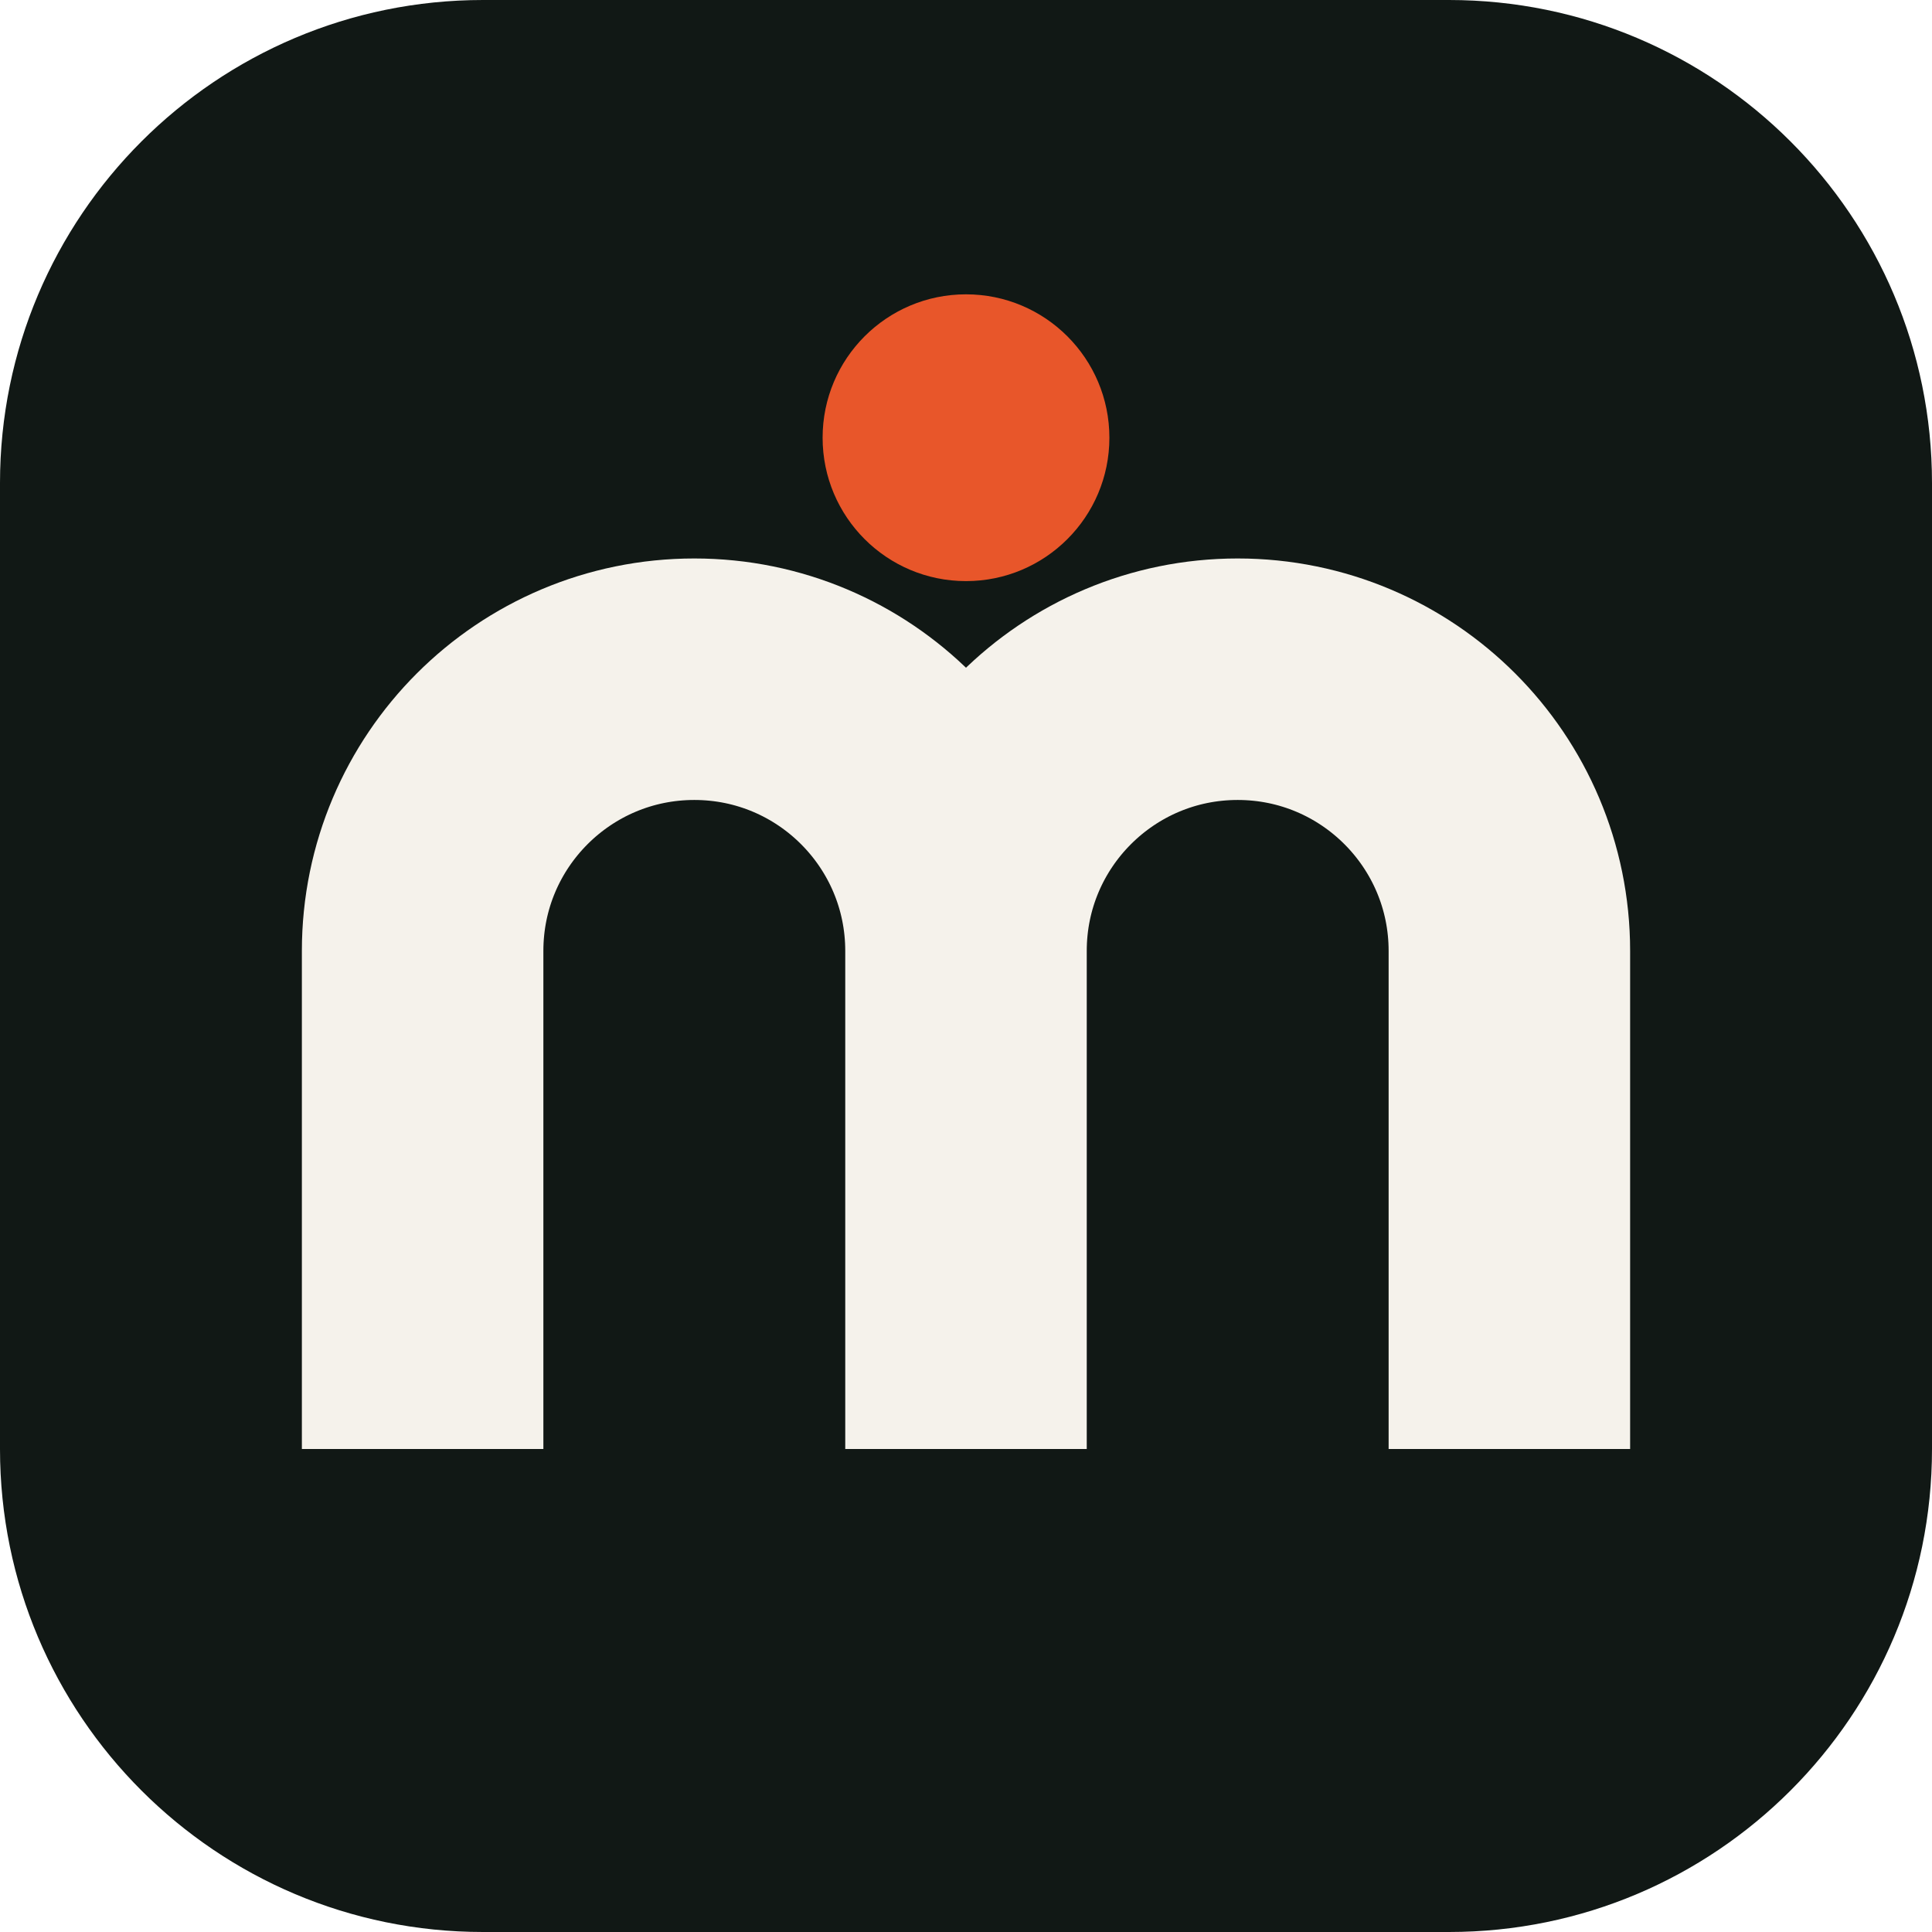
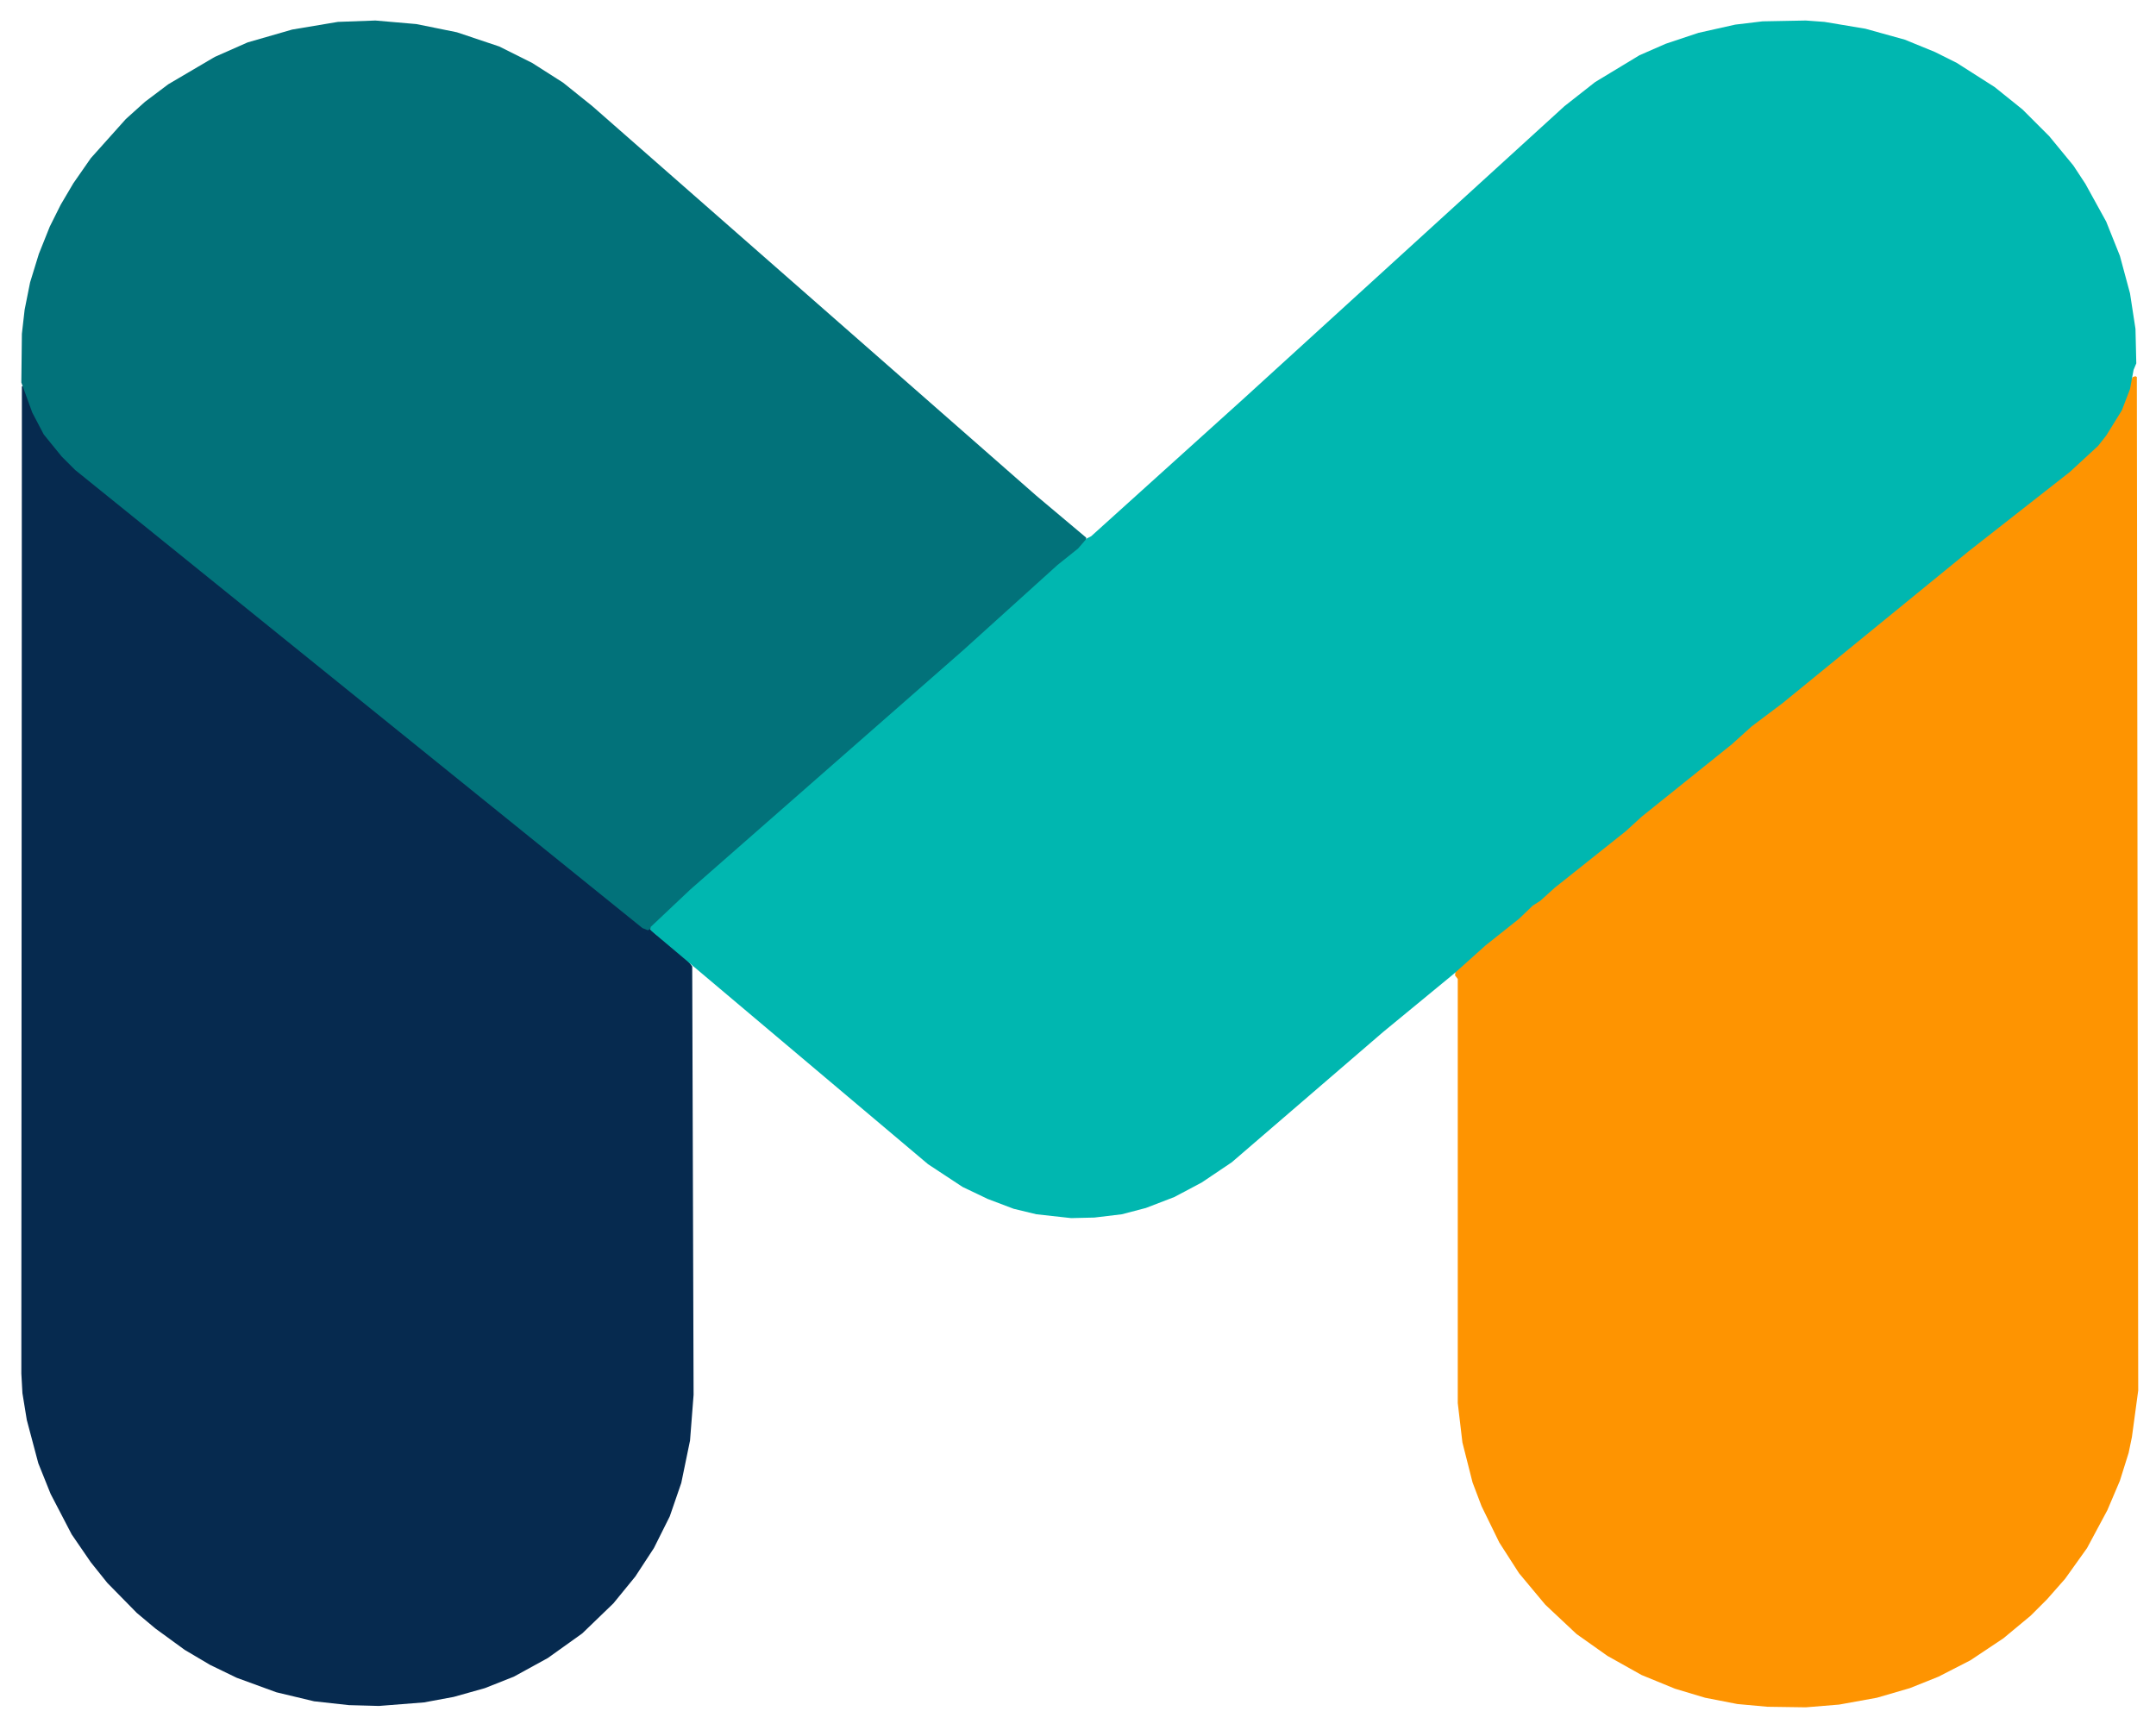
- <svg xmlns="http://www.w3.org/2000/svg" viewBox="0 0 64 64">
-   <rect width="64" height="64" rx="16" fill="#111815" />
-   <path d="M14 48V31.5a9 9 0 0 1 18 0V48M32 48V31.5a9 9 0 0 1 18 0V48" fill="none" stroke="#F5F2EB" stroke-width="8" />
-   <circle cx="32" cy="14.5" r="4.75" fill="#E8562A" />
+ <svg xmlns="http://www.w3.org/2000/svg" viewBox="0 0 788 632">
+   <path fill="#062A4F" d="M8.0 141.2 7.8 502.0 8.2 509.2 9.8 519.0 14.0 534.8 18.5 546.0 26.2 560.8 33.2 571.0 39.2 578.5 50.0 589.5 56.8 595.2 67.5 603.0 76.8 608.5 86.5 613.2 101.0 618.5 114.8 621.8 127.5 623.2 138.5 623.5 155.0 622.2 165.8 620.2 177.2 617.0 187.8 612.8 200.2 606.0 212.8 597.0 224.2 586.0 232.2 576.2 239.0 565.8 244.8 554.2 249.0 542.0 252.2 526.5 253.5 509.8 253.0 353.2 251.2 350.8 239.8 341.5 234.2 336.2 187.2 298.8 163.8 279.2 29.0 170.5 23.8 165.2 17.2 157.2 13.5 150.2 10.0 141.5 9.0 141.0Z" />
+   <path fill="#FE9401" d="M780.5 137.5 779.5 137.8 778.5 139.8 776.2 147.0 772.5 154.2 767.5 161.2 762.5 166.5 736.0 187.5 730.8 192.2 718.5 201.5 690.2 224.8 683.8 229.5 674.5 237.5 619.5 281.8 610.0 290.0 603.8 294.5 593.8 303.2 533.8 352.5 532.0 354.8 531.8 356.5 532.8 357.8 532.8 512.8 534.5 527.2 538.2 541.8 541.5 550.5 548.0 563.8 555.2 575.0 564.8 586.5 576.2 597.2 587.5 605.2 600.0 612.2 612.2 617.2 623.2 620.5 635.0 622.8 646.0 623.8 660.0 624.0 672.2 623.0 686.0 620.5 698.0 617.0 708.5 612.8 720.2 606.8 732.2 598.8 742.2 590.5 748.2 584.5 754.8 577.0 762.8 565.8 770.2 552.0 774.8 541.2 778.0 531.0 779.2 525.2 781.5 508.2 781.0 137.8Z" />
+   <path fill="#02727A" d="M78.5 20.8 61.5 30.8 53.0 37.2 46.0 43.5 33.2 57.8 26.8 67.0 22.2 74.8 18.2 82.8 14.2 92.8 11.0 103.2 9.0 113.2 8.0 122.0 7.8 139.8 11.8 150.8 16.0 158.8 22.5 166.8 27.5 171.8 234.8 339.2 236.8 340.0 239.0 338.8 255.5 323.5 353.0 238.0 396.5 199.0 397.0 198.0 397.0 196.5 378.8 181.2 216.5 38.8 205.8 30.2 194.5 23.0 182.5 17.0 167.0 11.8 152.2 8.8 137.2 7.5 123.5 8.0 106.8 10.8 90.5 15.5Z" />
+   <path fill="#00B7B0" d="M769.8 81.0 762.2 67.2 757.8 60.5 749.0 49.8 739.2 40.0 729.0 31.8 715.2 23.0 707.2 19.0 696.2 14.5 681.8 10.5 666.8 8.0 660.0 7.5 644.2 7.8 634.2 9.0 620.8 12.0 608.8 16.0 599.2 20.2 583.0 30.0 571.8 38.8 454.2 146.0 398.8 196.0 397.2 196.8 394.0 200.5 386.5 206.5 352.2 237.5 252.2 325.2 237.8 338.8 237.8 340.0 339.2 425.5 351.8 433.8 361.0 438.2 370.5 441.8 378.8 443.8 391.5 445.2 400.0 445.0 410.0 443.8 418.8 441.5 429.2 437.5 439.2 432.2 450.2 424.8 505.5 377.2 531.5 355.8 543.0 345.5 555.2 335.8 560.2 331.0 563.0 329.2 568.2 324.5 594.2 303.8 600.0 298.5 633.0 272.0 640.2 265.5 651.5 257.0 719.5 201.5 756.5 172.5 766.8 163.0 769.8 159.2 775.5 150.0 778.5 142.2 779.8 135.2 780.8 132.8 780.5 120.2 778.5 107.2 774.8 93.5Z" />
</svg>
